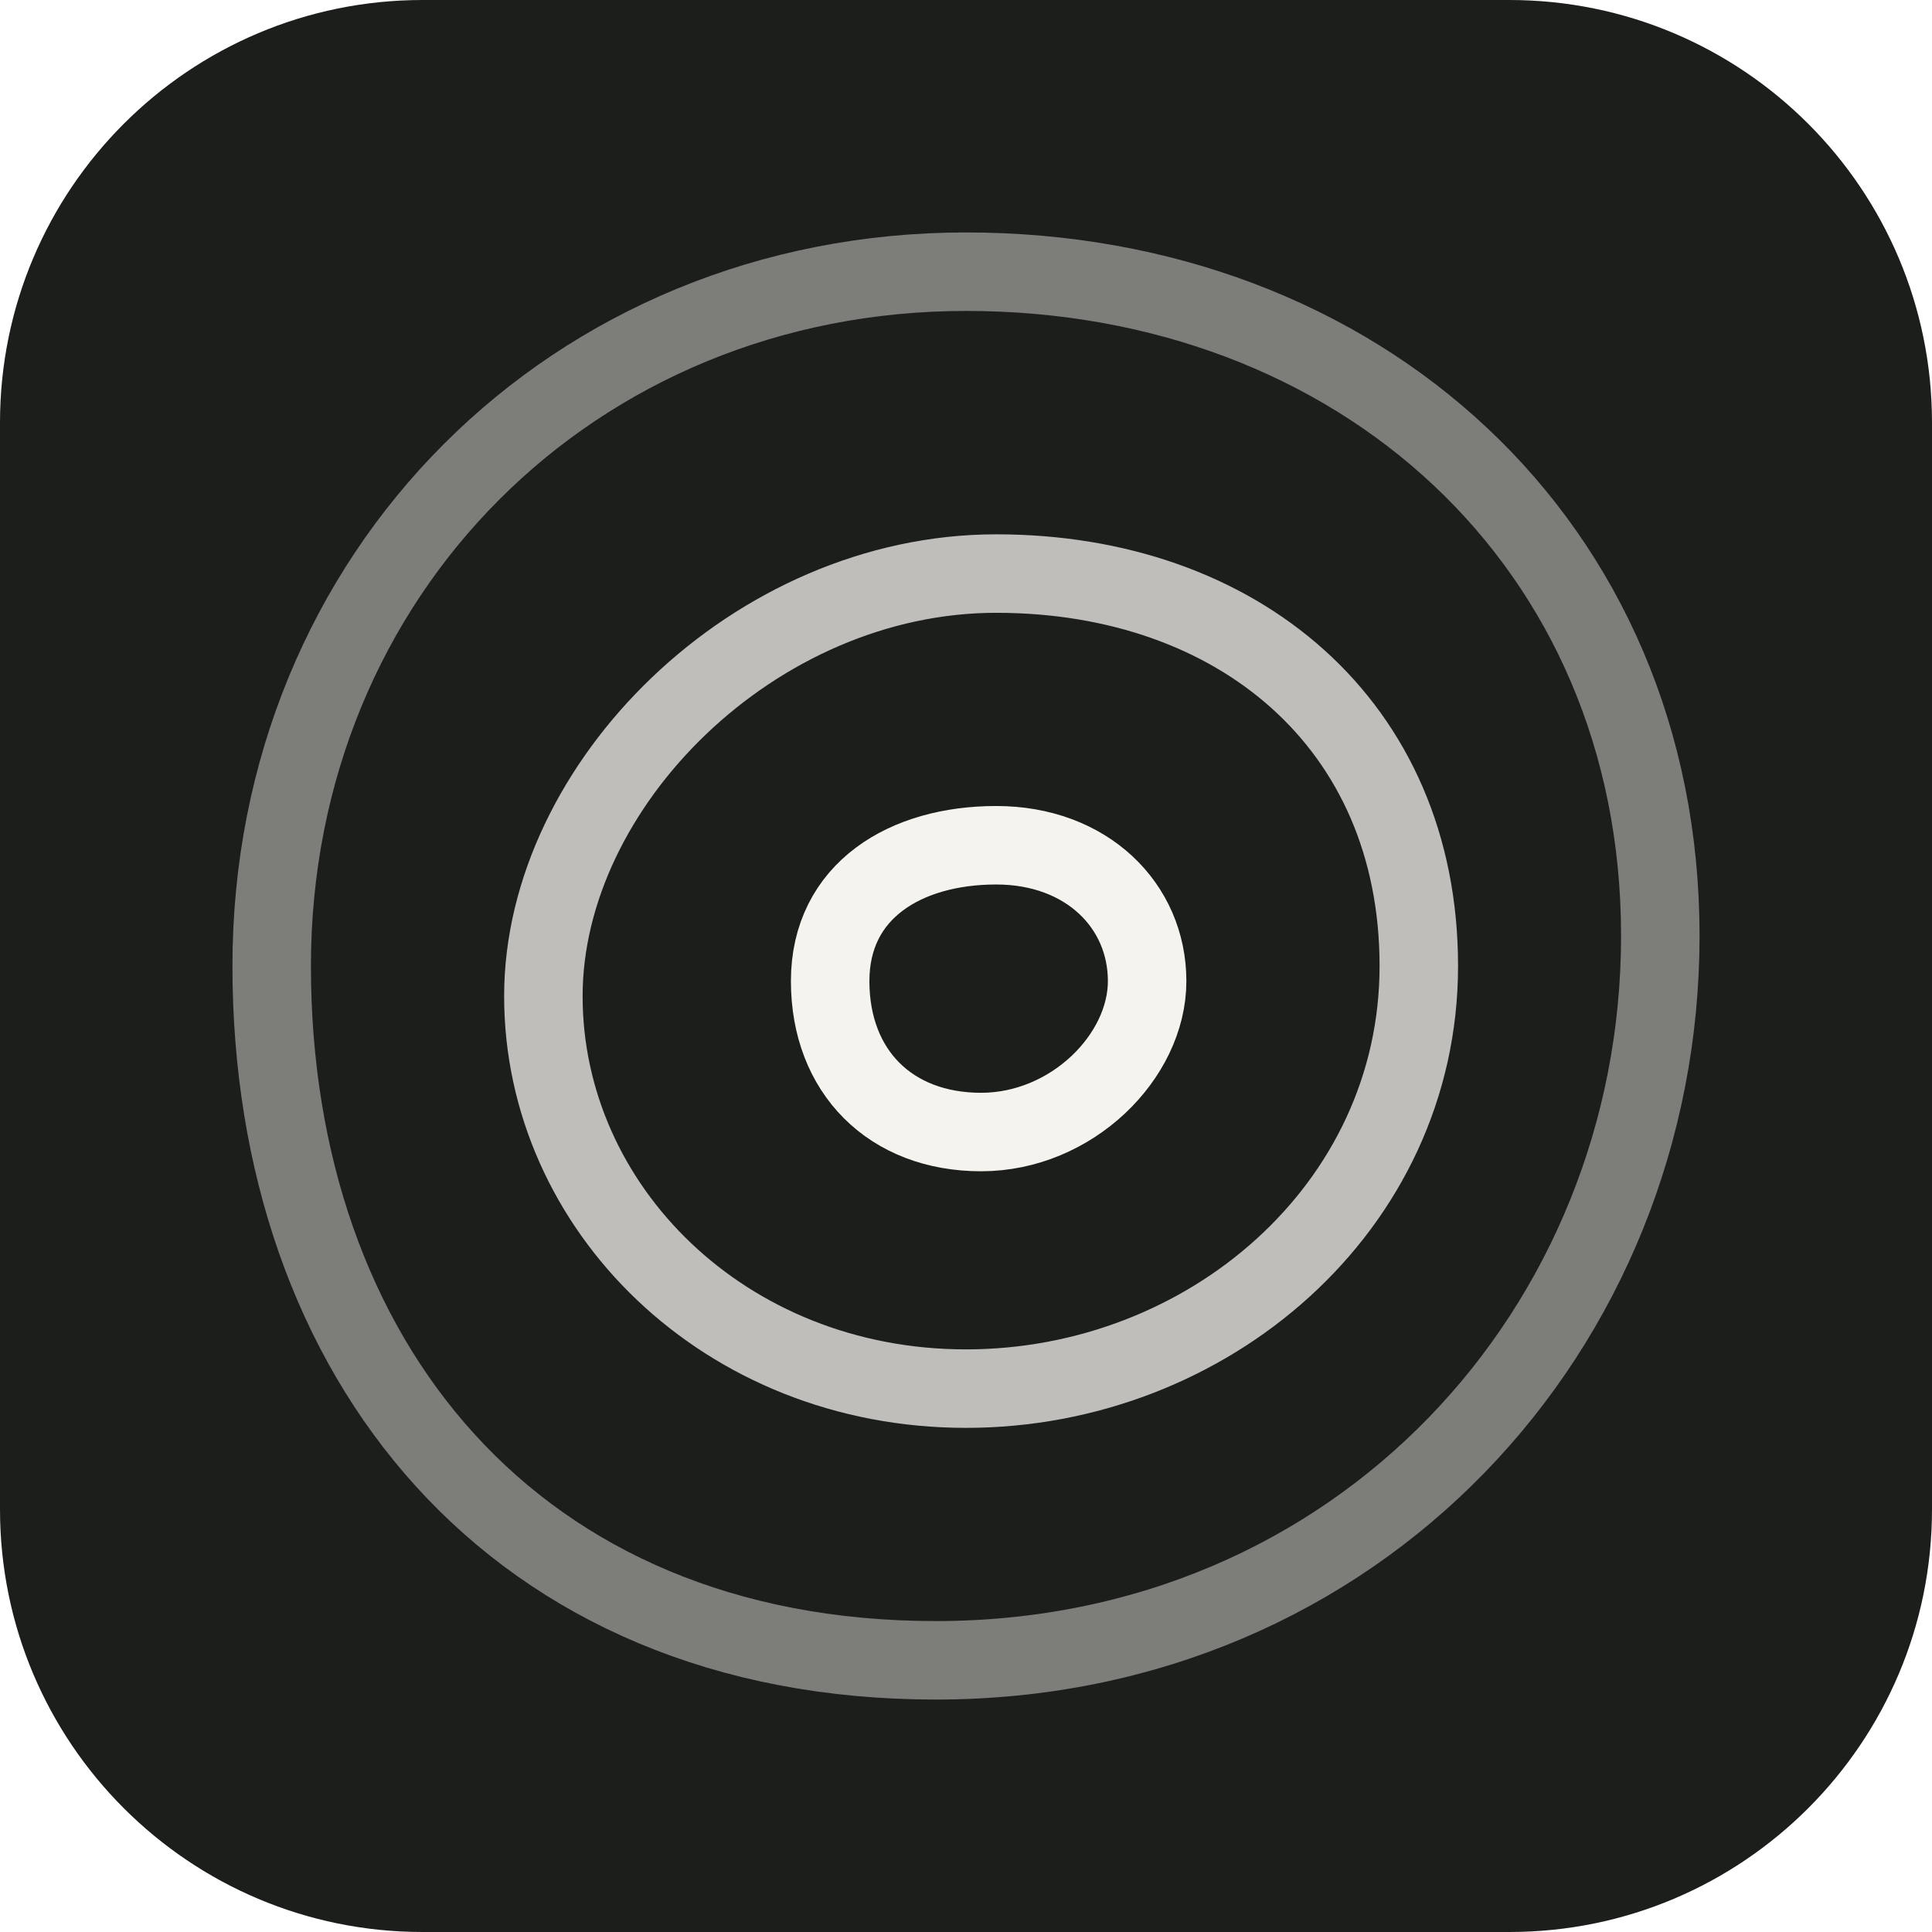
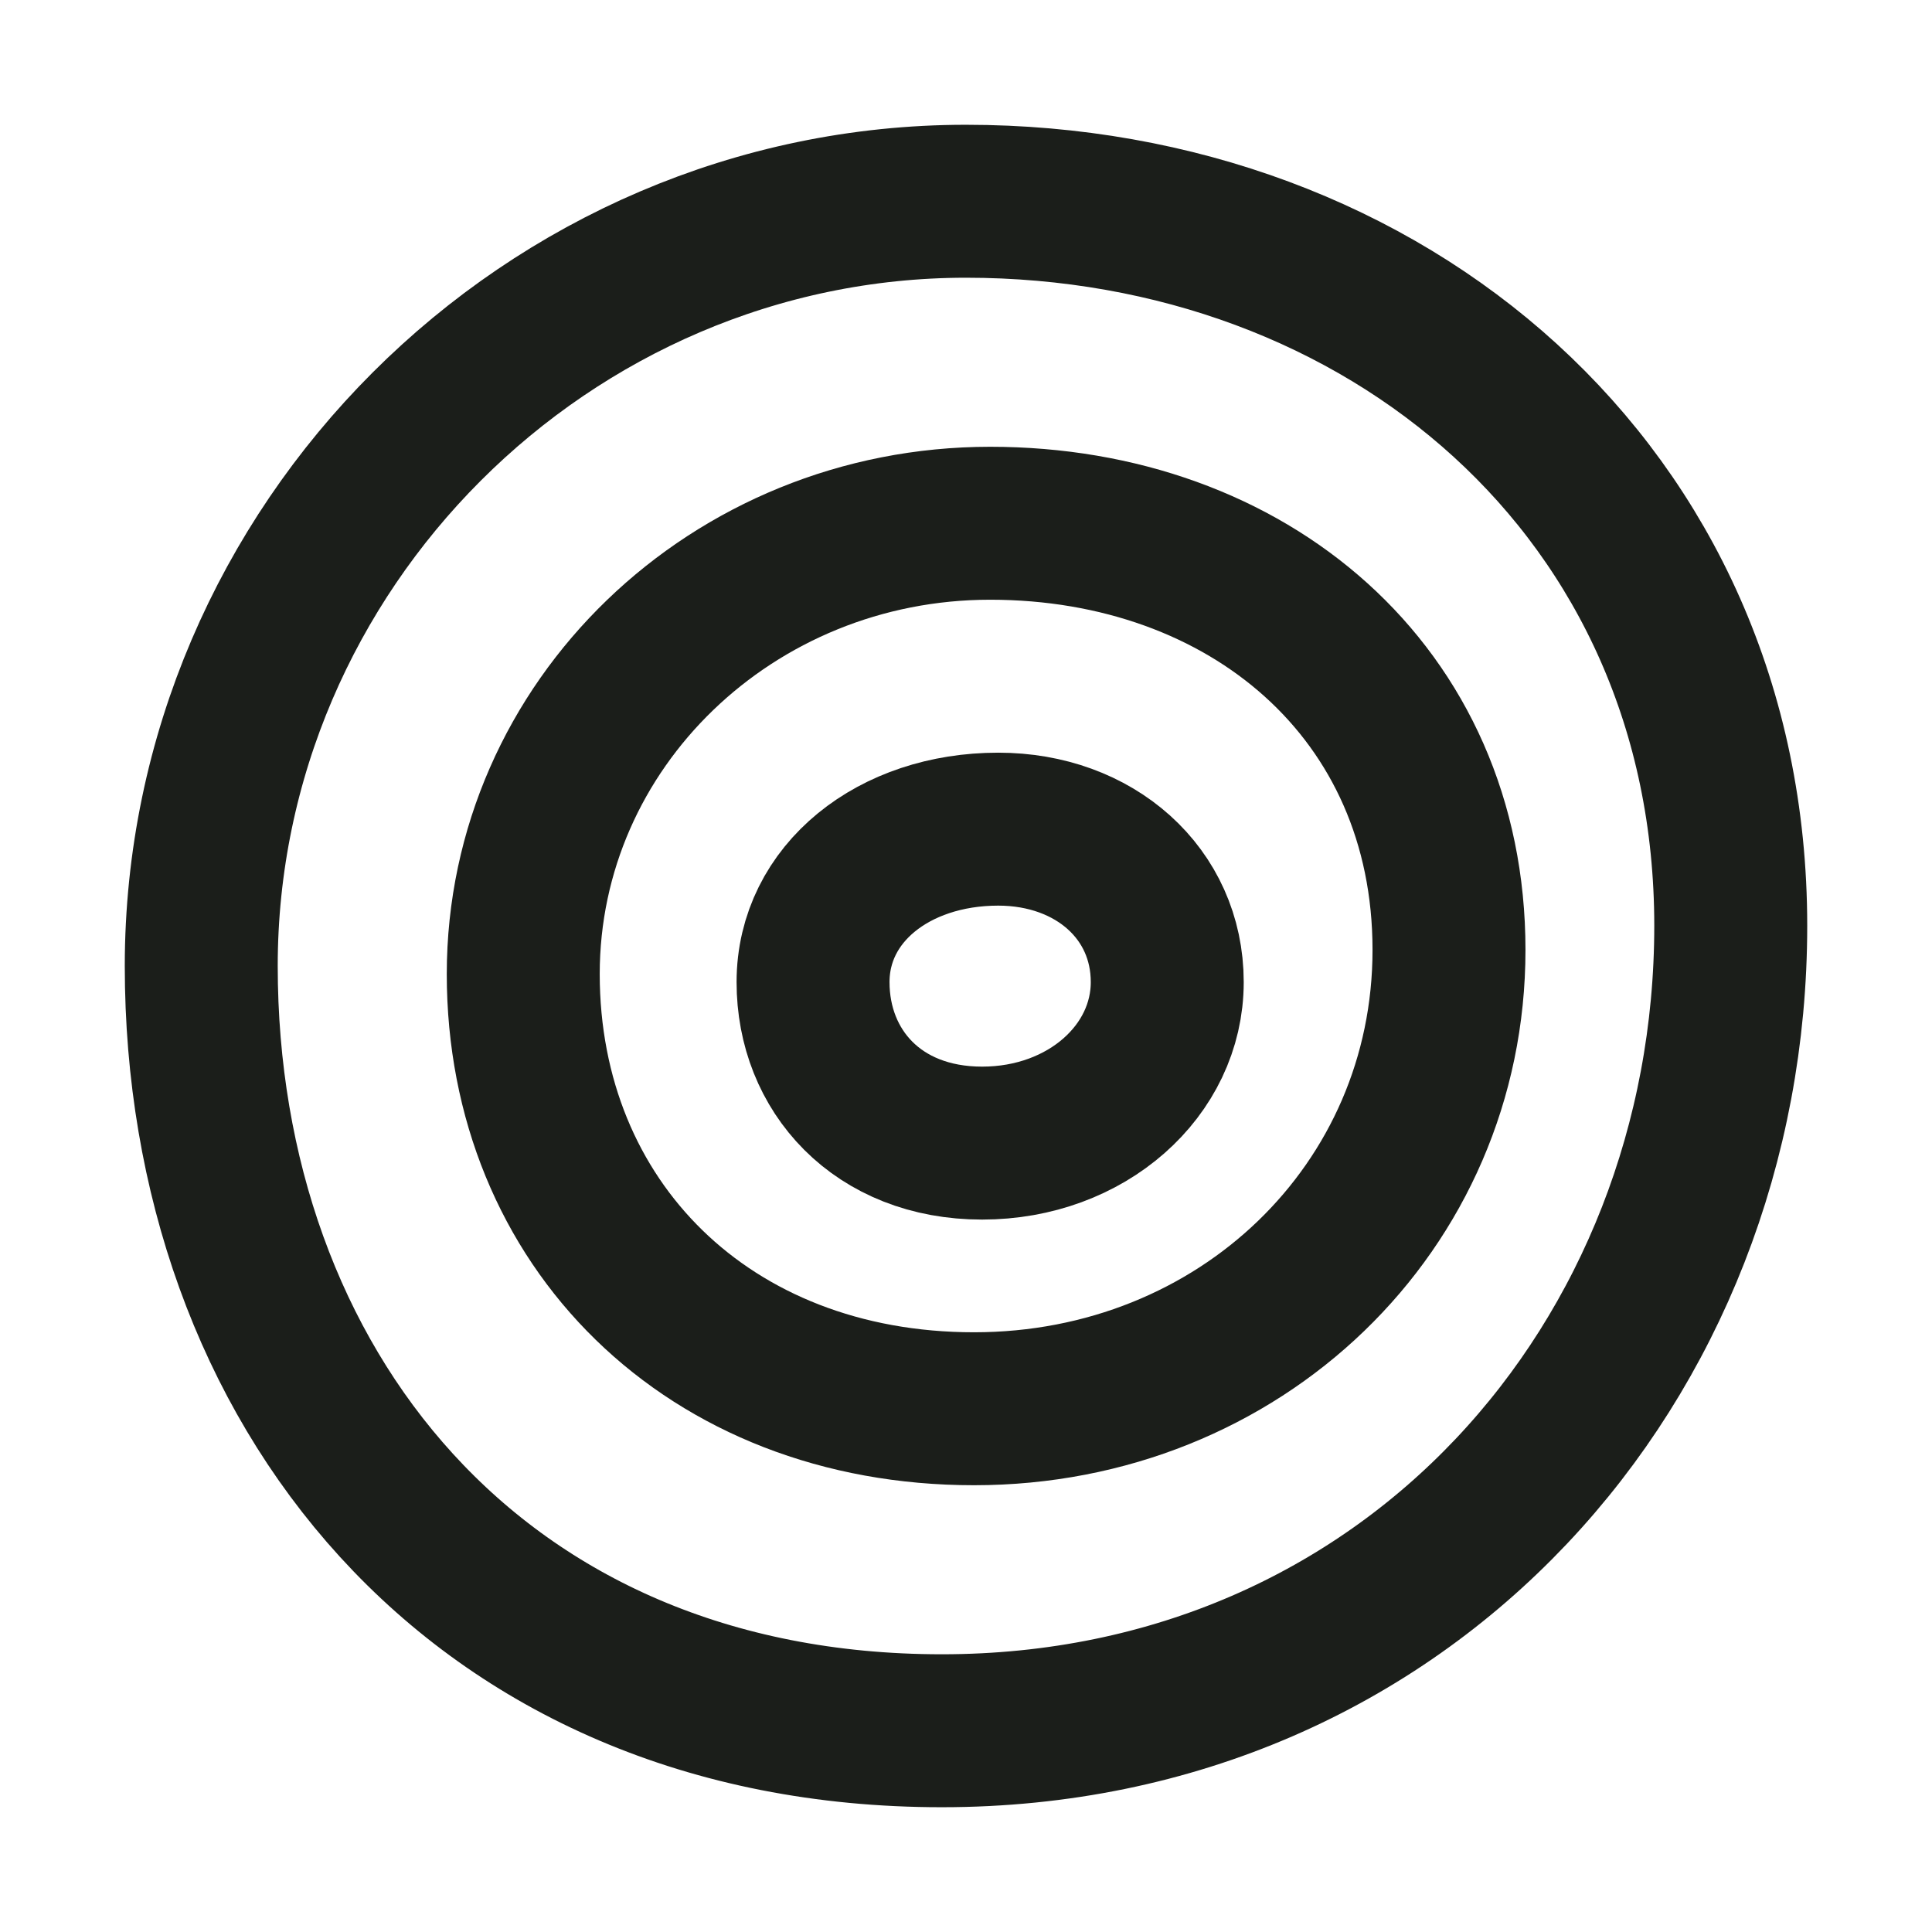
- <svg xmlns="http://www.w3.org/2000/svg" viewBox="0 0 64 64">
-   <rect width="64" height="64" rx="14" fill="#1b1e1a" />
-   <g fill="none" stroke="#f5f3ee" stroke-width="2.6" stroke-linecap="round">
-     <path d="M32 9c13 0 23 9 23 22s-10 24-24 24S9 45 9 32 19 9 32 9z" stroke-opacity=".45" />
-     <path d="M33 19c8 0 14 5 14 13s-7 14-15 14-14-6-14-13 7-14 15-14z" stroke-opacity=".75" />
-     <path d="M33 28c3 0 5 2 5 4.5s-2.5 5-5.5 5-5-2-5-5 2.5-4.5 5.5-4.5z" />
-   </g>
+ <svg xmlns="http://www.w3.org/2000/svg" viewBox="0 0 24 24">
+   <style>
+     path { fill: none; stroke: #1b1e1a; stroke-width: 1.9; }
+     @media (prefers-color-scheme: dark) { path { stroke: #e8eae4; } }
+   </style>
+   <path d="M12 2.5c5.2 0 9.5 3.6 9.5 9s-4 10-9.8 10S2.5 17.2 2.5 12 6.8 2.5 12 2.5z" />
+   <path d="M12.3 6.5c3.2 0 5.7 2.1 5.7 5.3s-2.6 5.7-5.9 5.7-5.6-2.3-5.6-5.4 2.6-5.6 5.8-5.6z" />
+   <path d="M12.4 10.3c1.2 0 2.1.8 2.1 1.9s-1 2-2.3 2-2.1-.9-2.1-2 1-1.9 2.3-1.9z" />
</svg>
